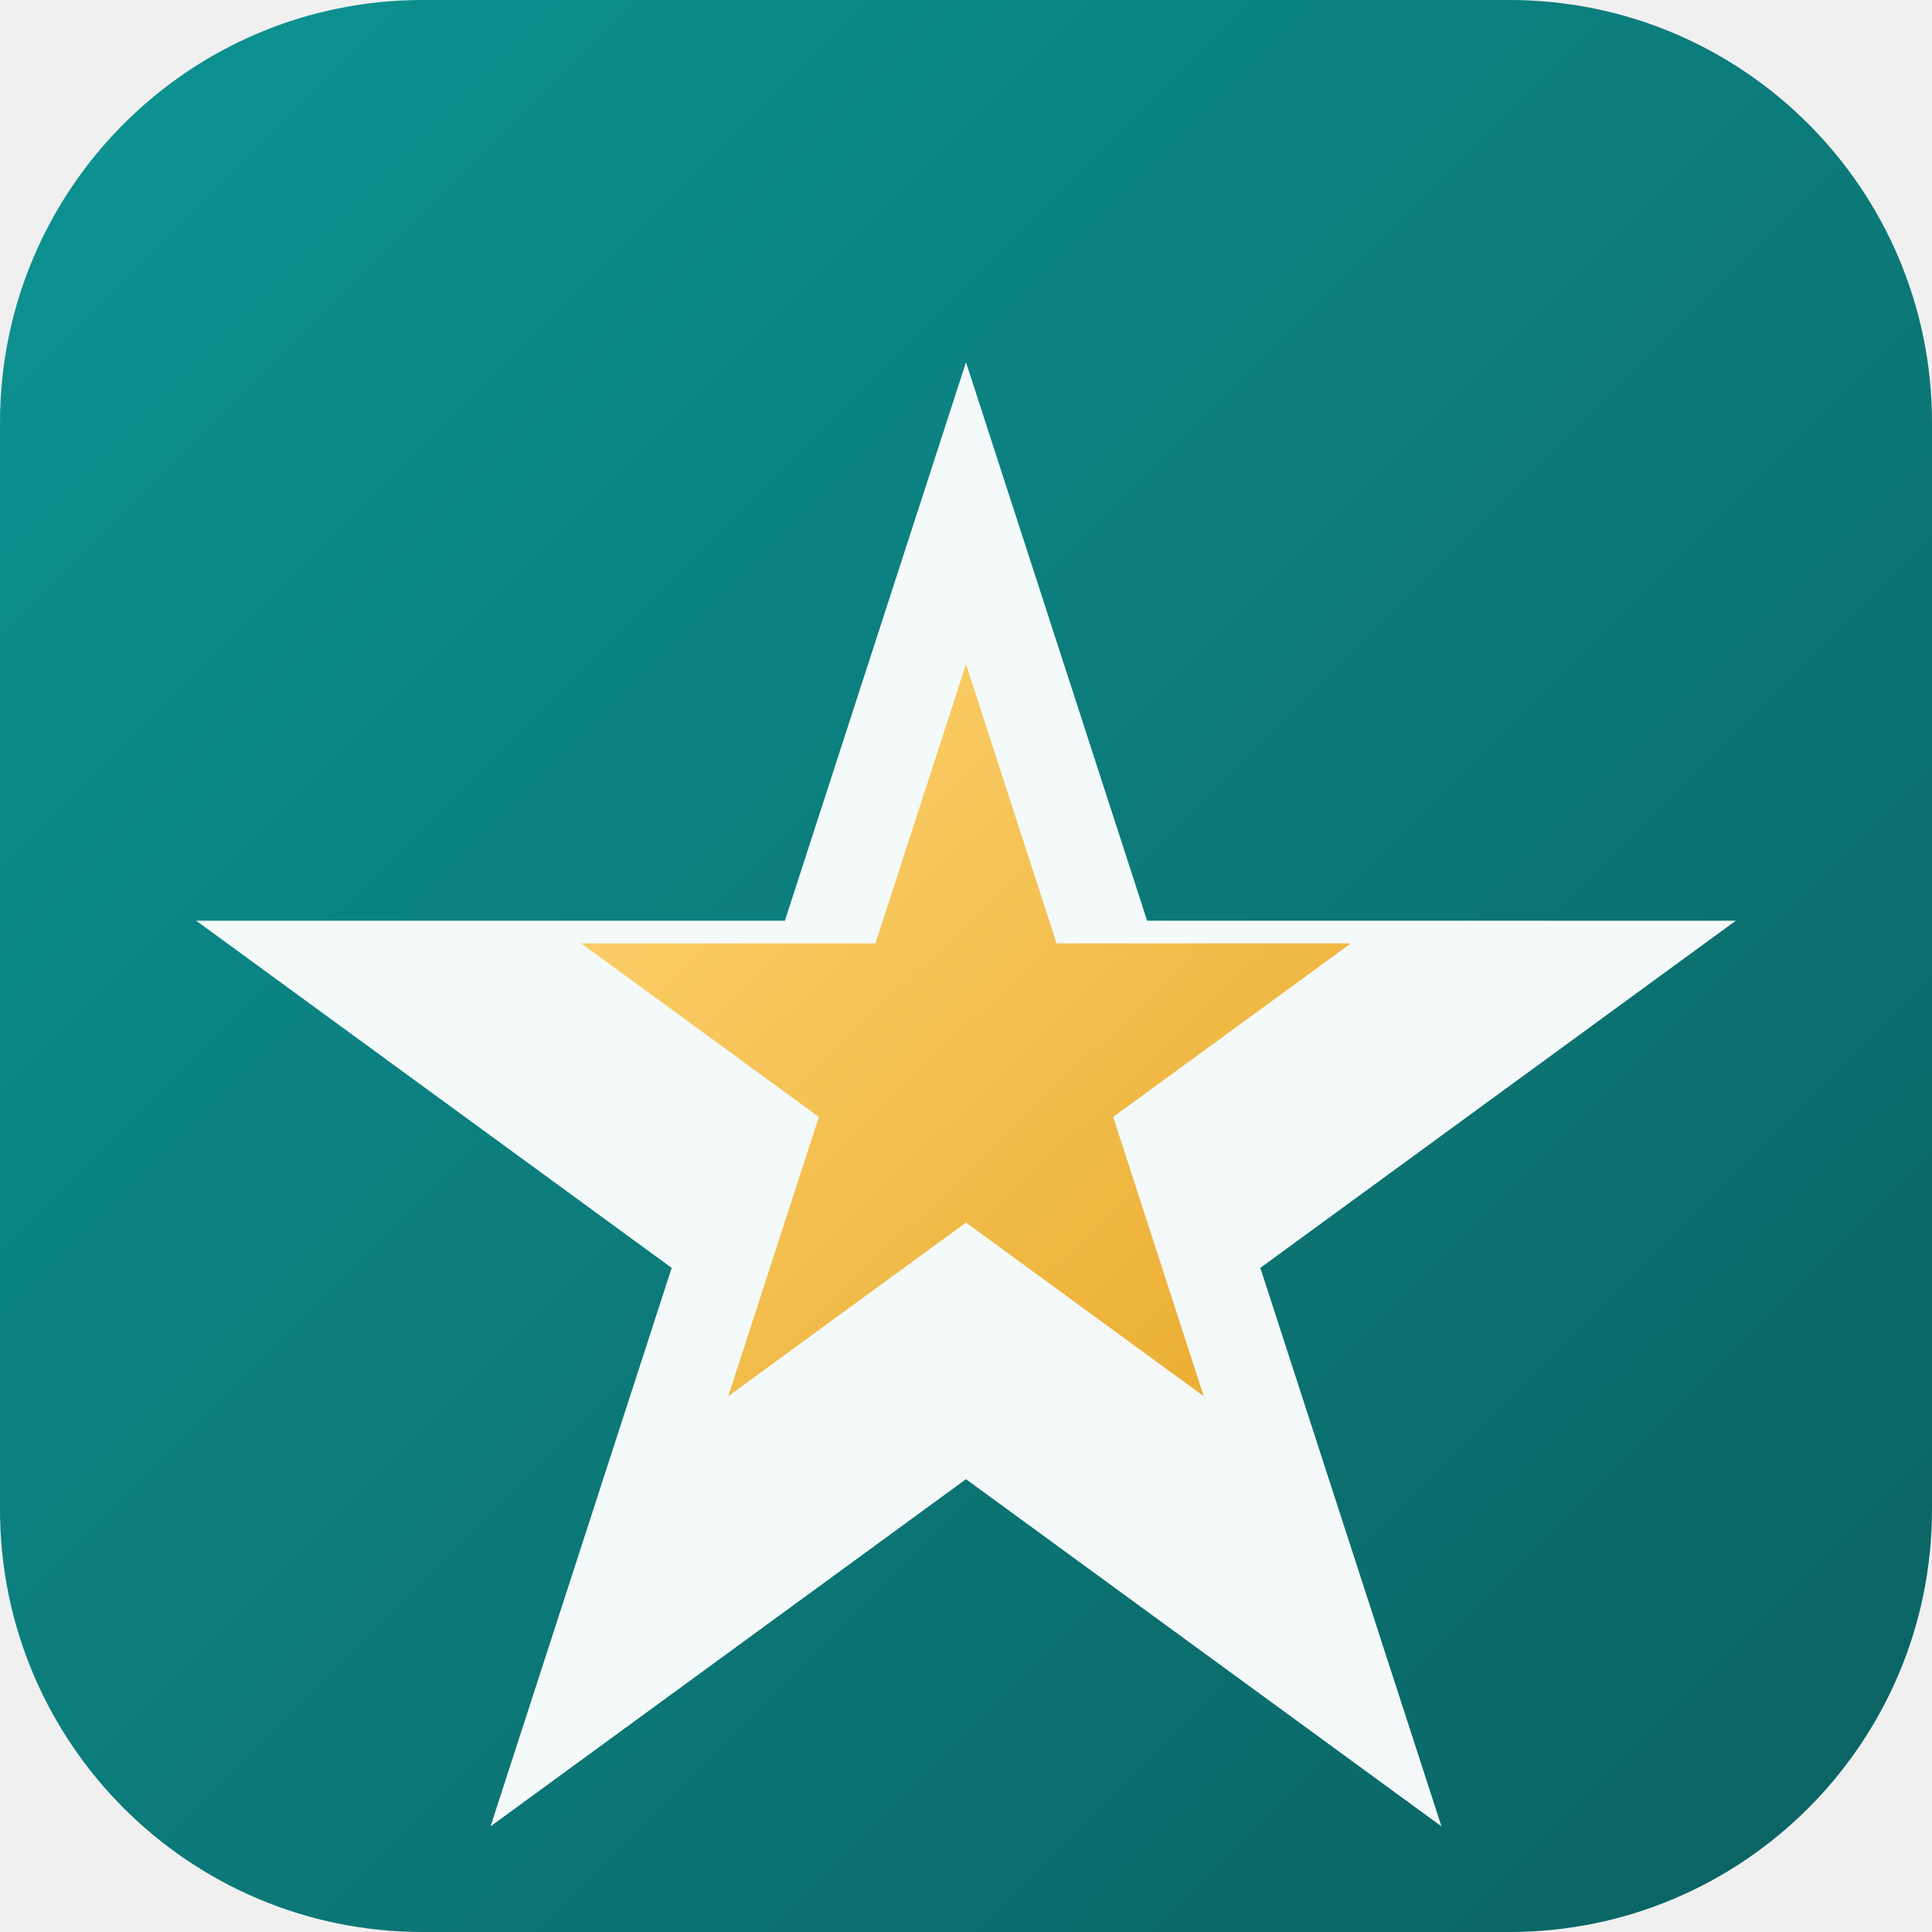
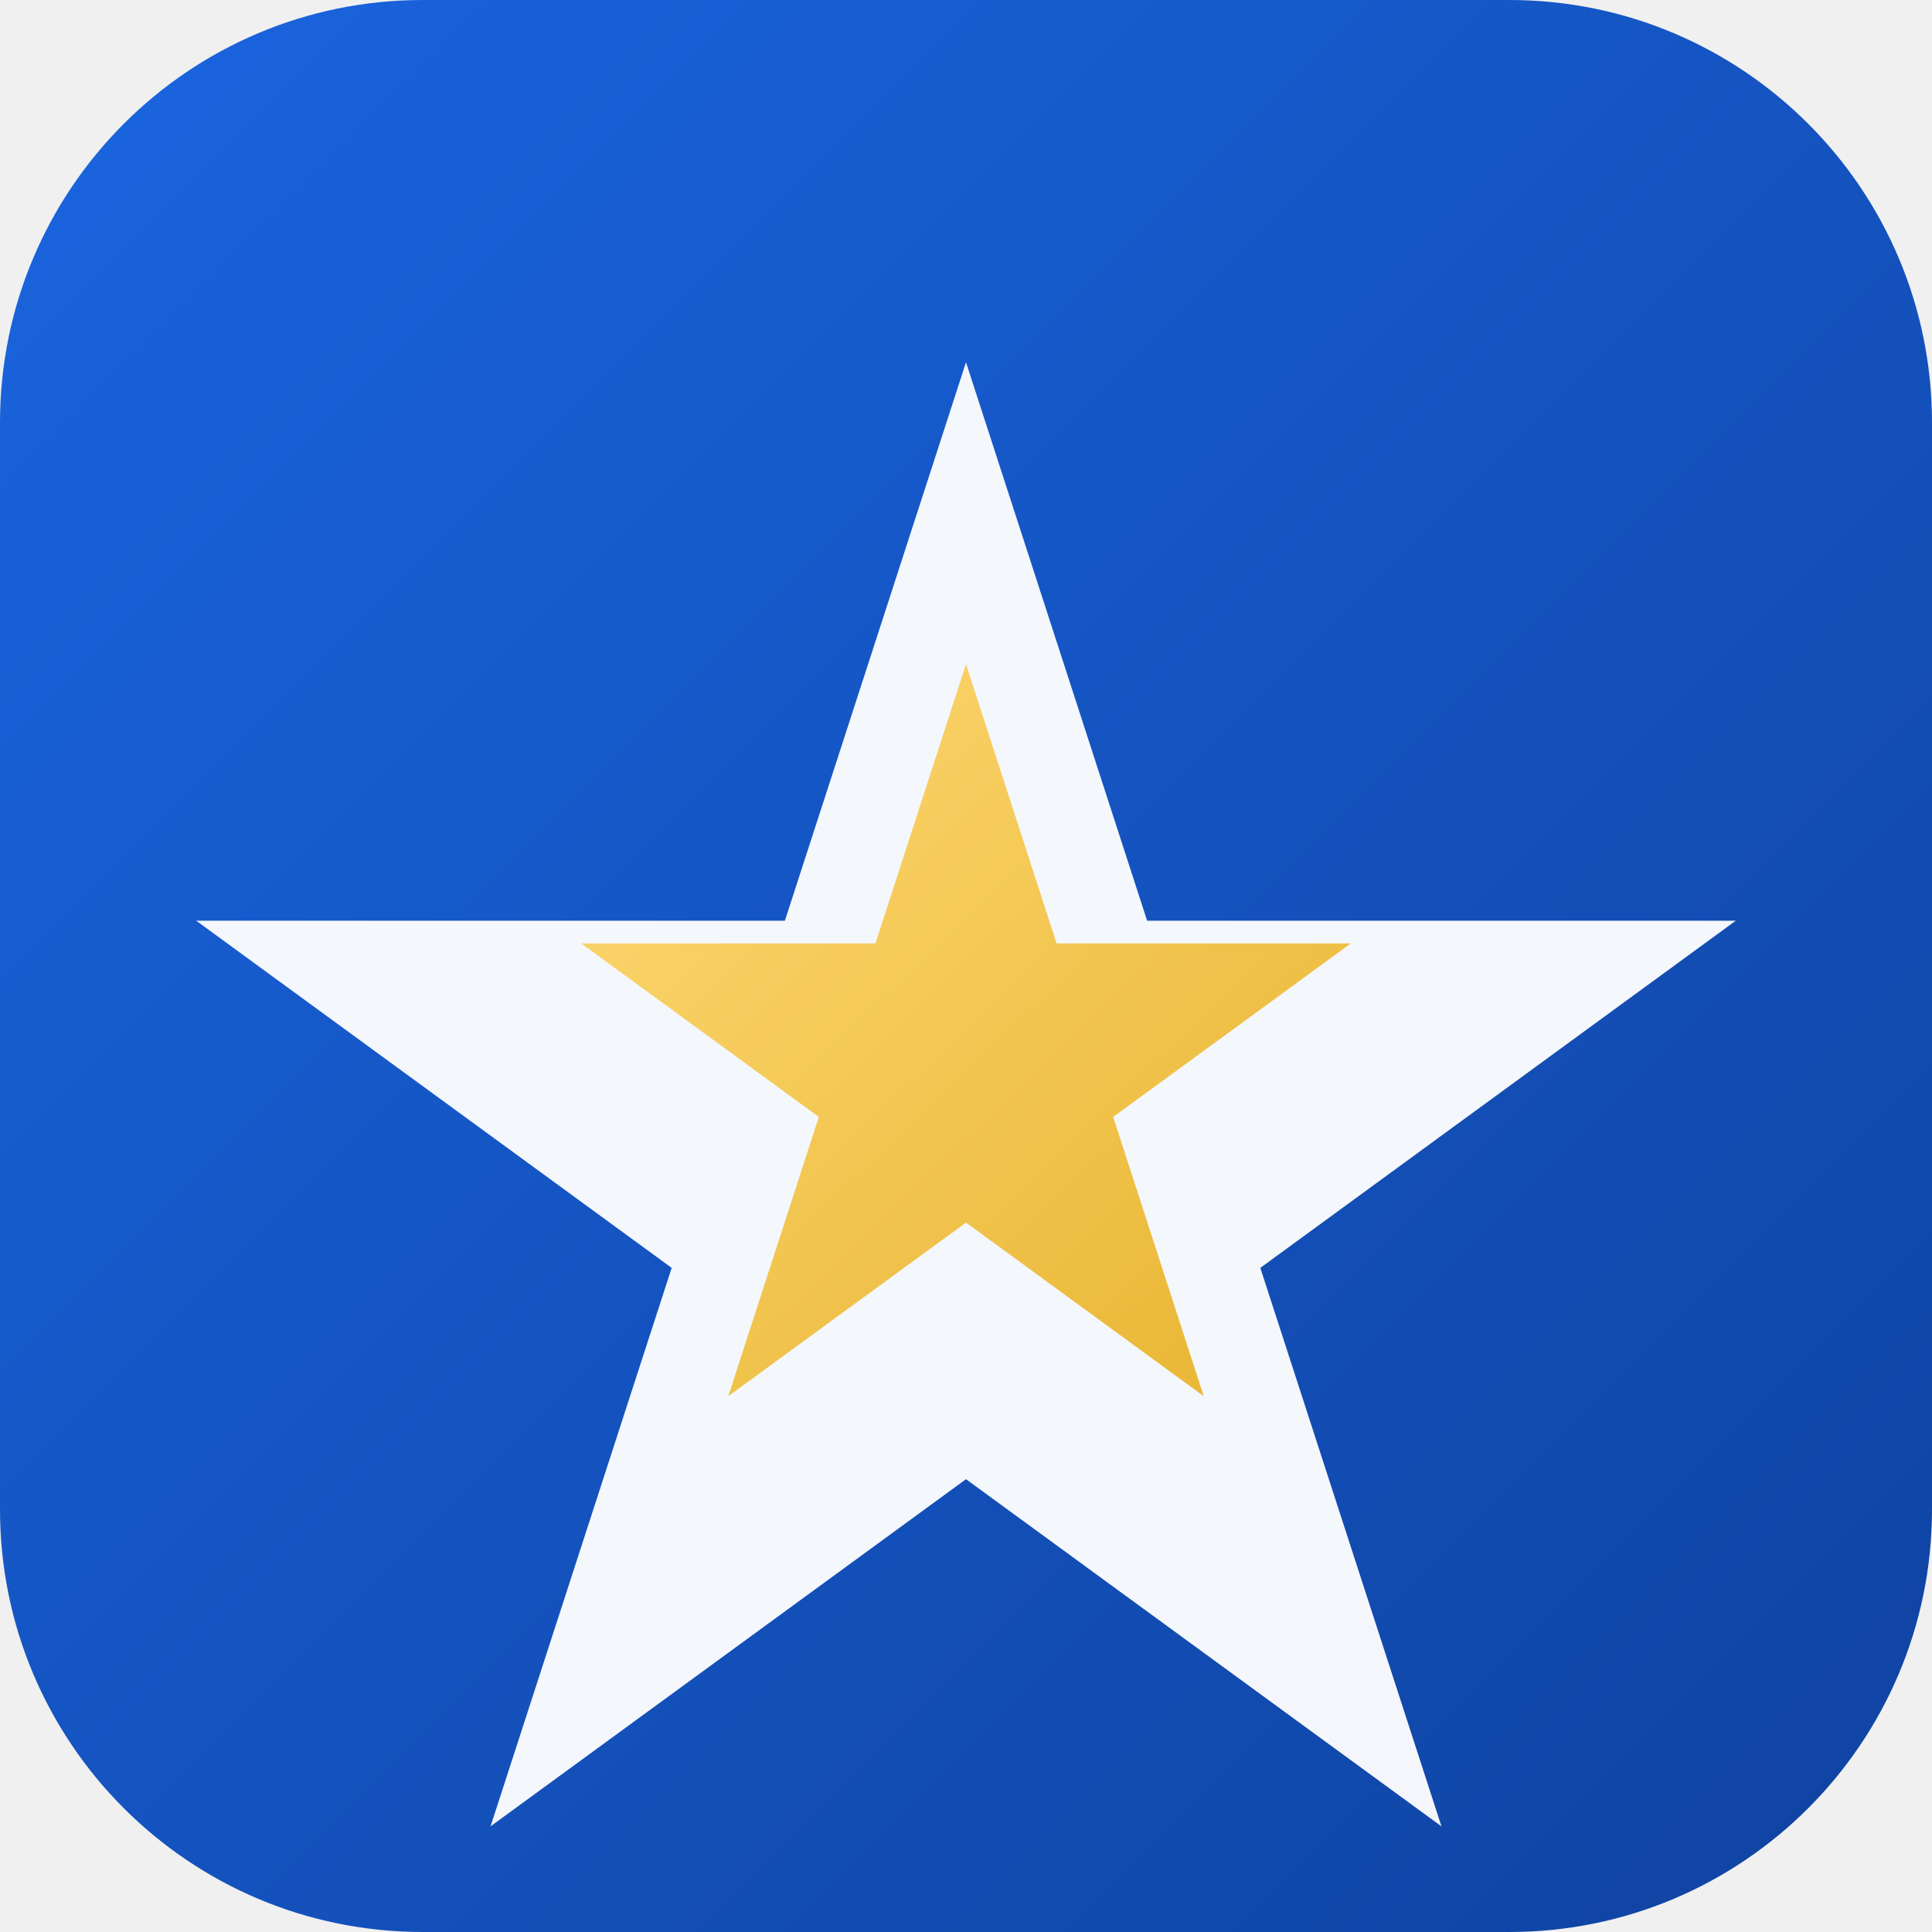
<svg xmlns="http://www.w3.org/2000/svg" viewBox="0 0 512 512" fill="none">
  <defs>
    <linearGradient id="stella-grad" x1="0%" y1="0%" x2="100%" y2="100%">
-       <stop offset="0%" stop-color="#0D9494" />
-       <stop offset="100%" stop-color="#0B6161" />
+       <stop offset="0%" stop-color="#1A65E0" />
+       <stop offset="100%" stop-color="#0F42A0" />
    </linearGradient>
    <linearGradient id="stella-accent" x1="0%" y1="0%" x2="100%" y2="100%">
-       <stop offset="0%" stop-color="#FFD166" />
-       <stop offset="100%" stop-color="#E8A317" />
+       <stop offset="0%" stop-color="#FFD666" />
+       <stop offset="100%" stop-color="#E6AD1A" />
    </linearGradient>
  </defs>
  <rect width="512" height="512" rx="112" fill="url(#stella-grad)" />
  <path d="M256 96 l48 148 h156 l-126 92 48 148 -126-92 -126 92 48-148 -126-92 h156z" fill="white" opacity="0.95" />
  <path d="M256 176 l24 74 h78 l-63 46 24 74 -63-46 -63 46 24-74 -63-46 h78z" fill="url(#stella-accent)" opacity="0.9" />
</svg>
